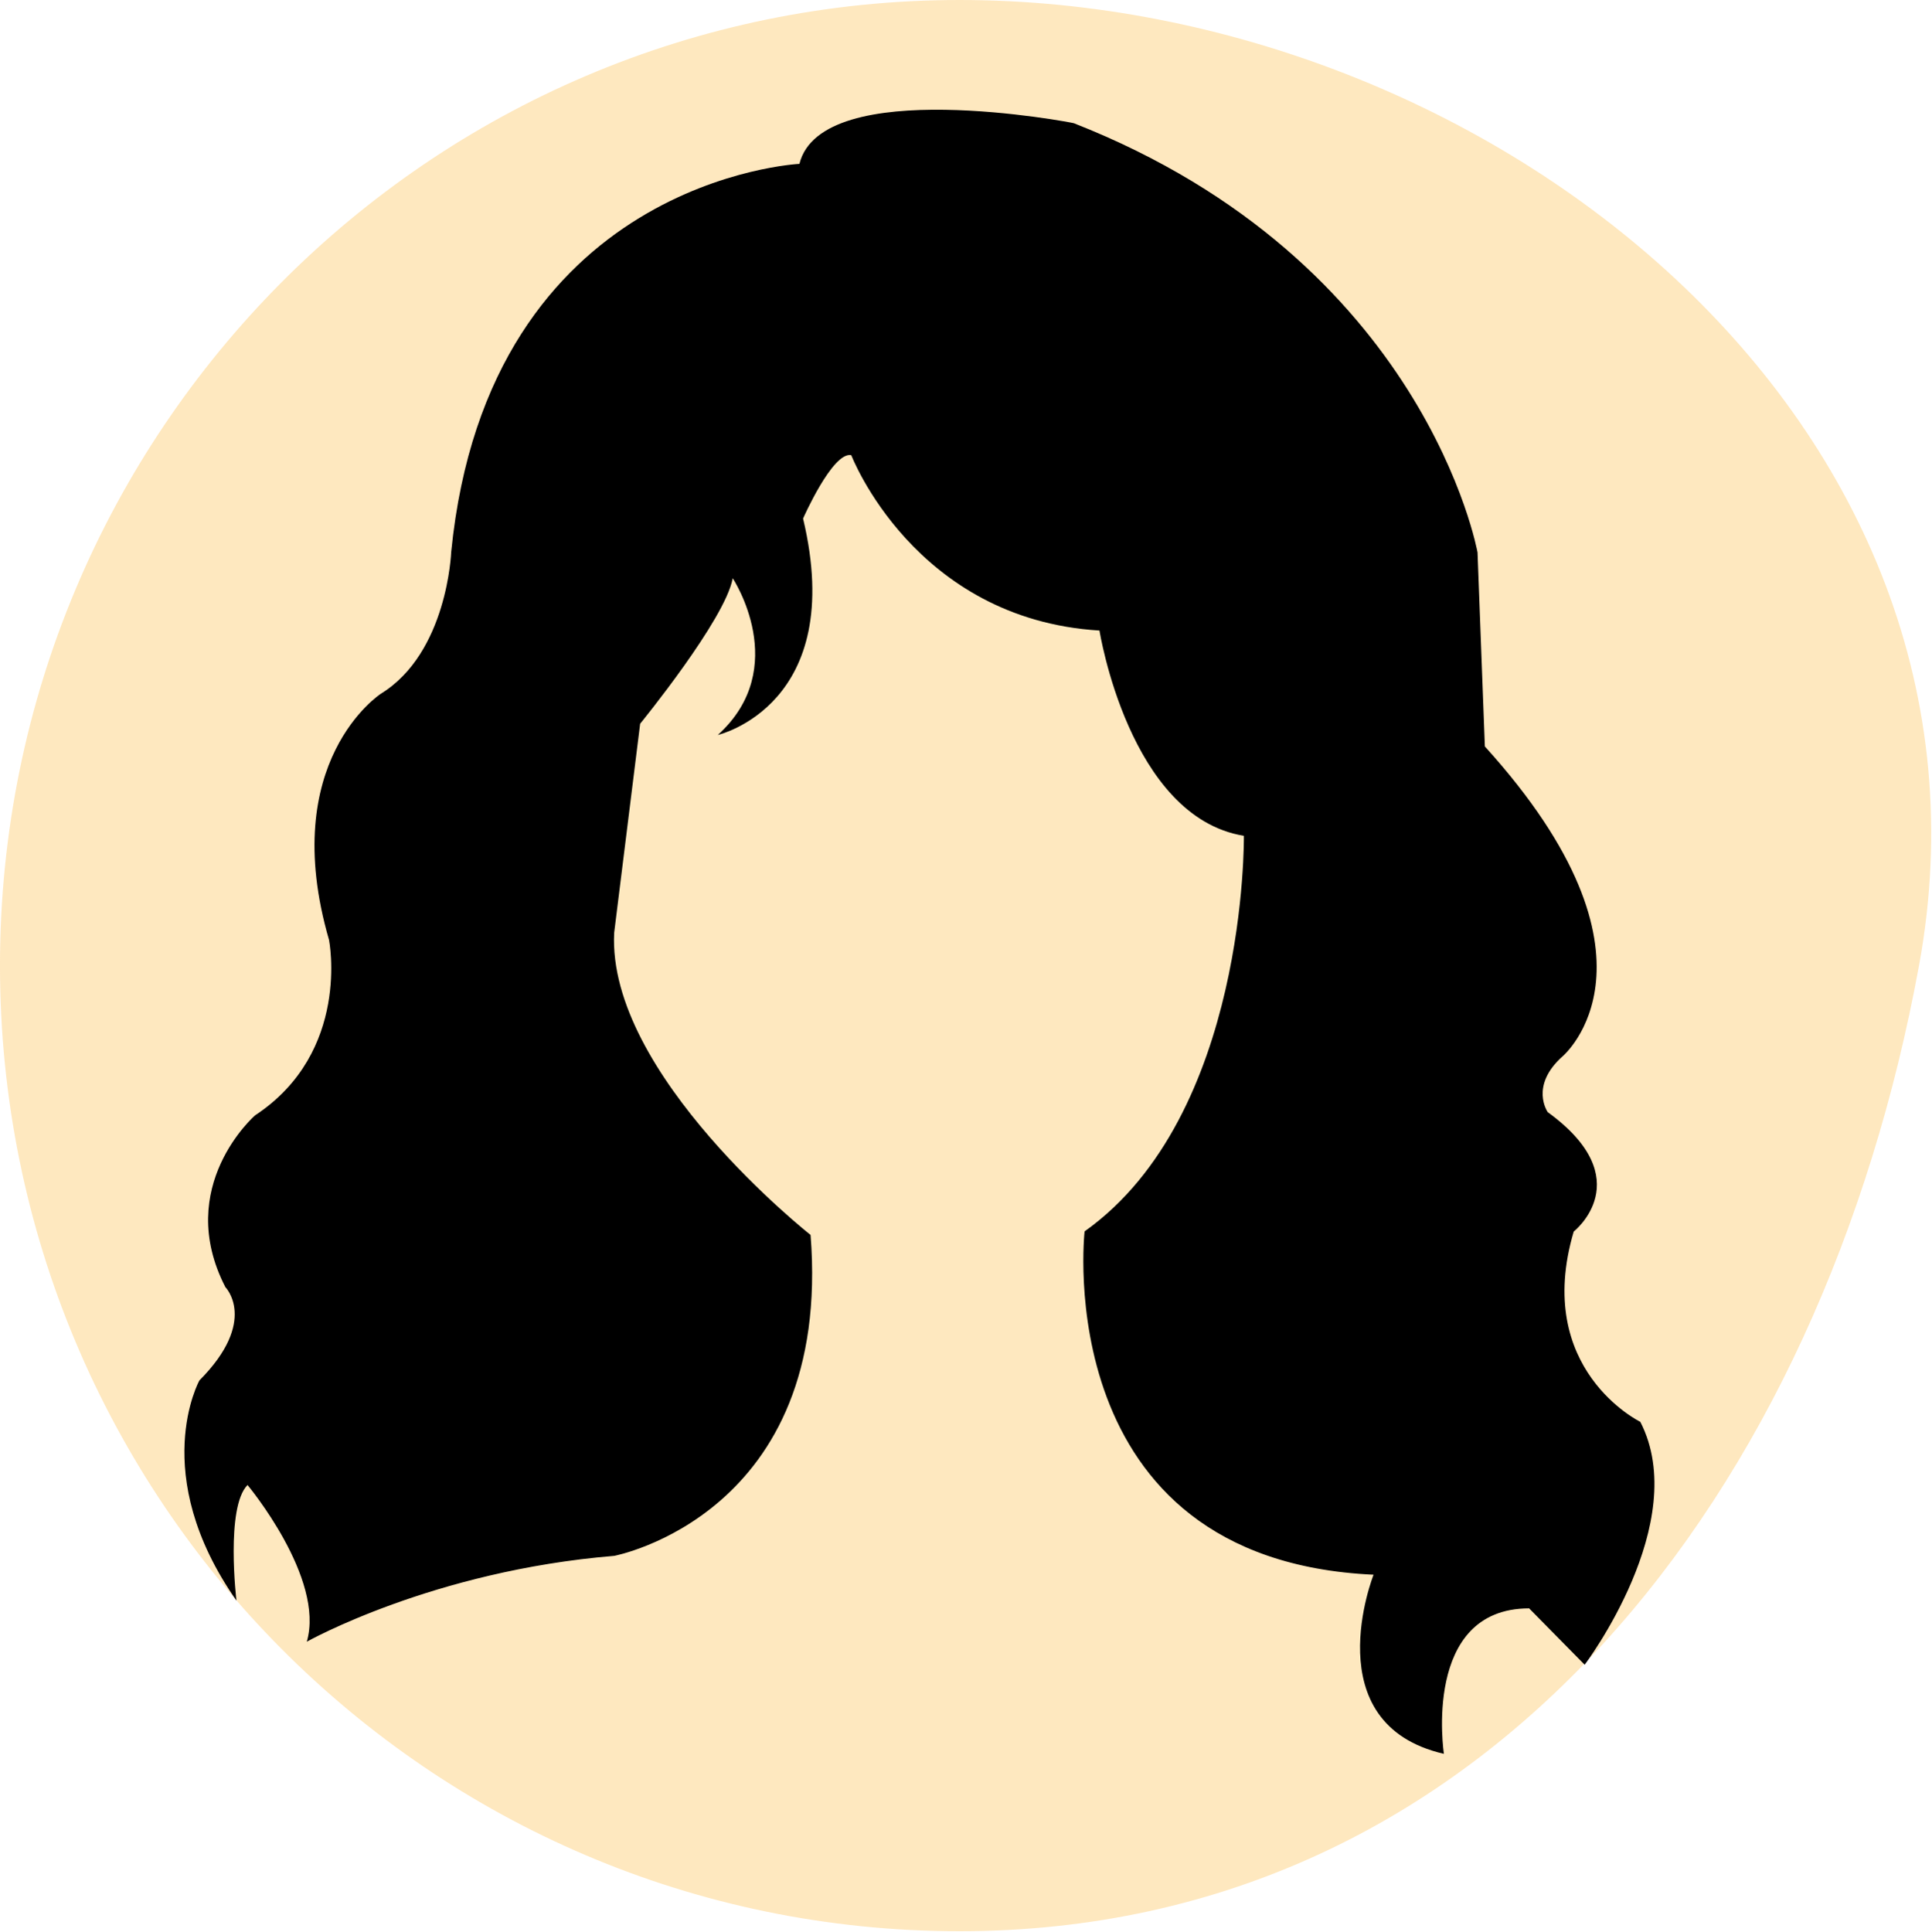
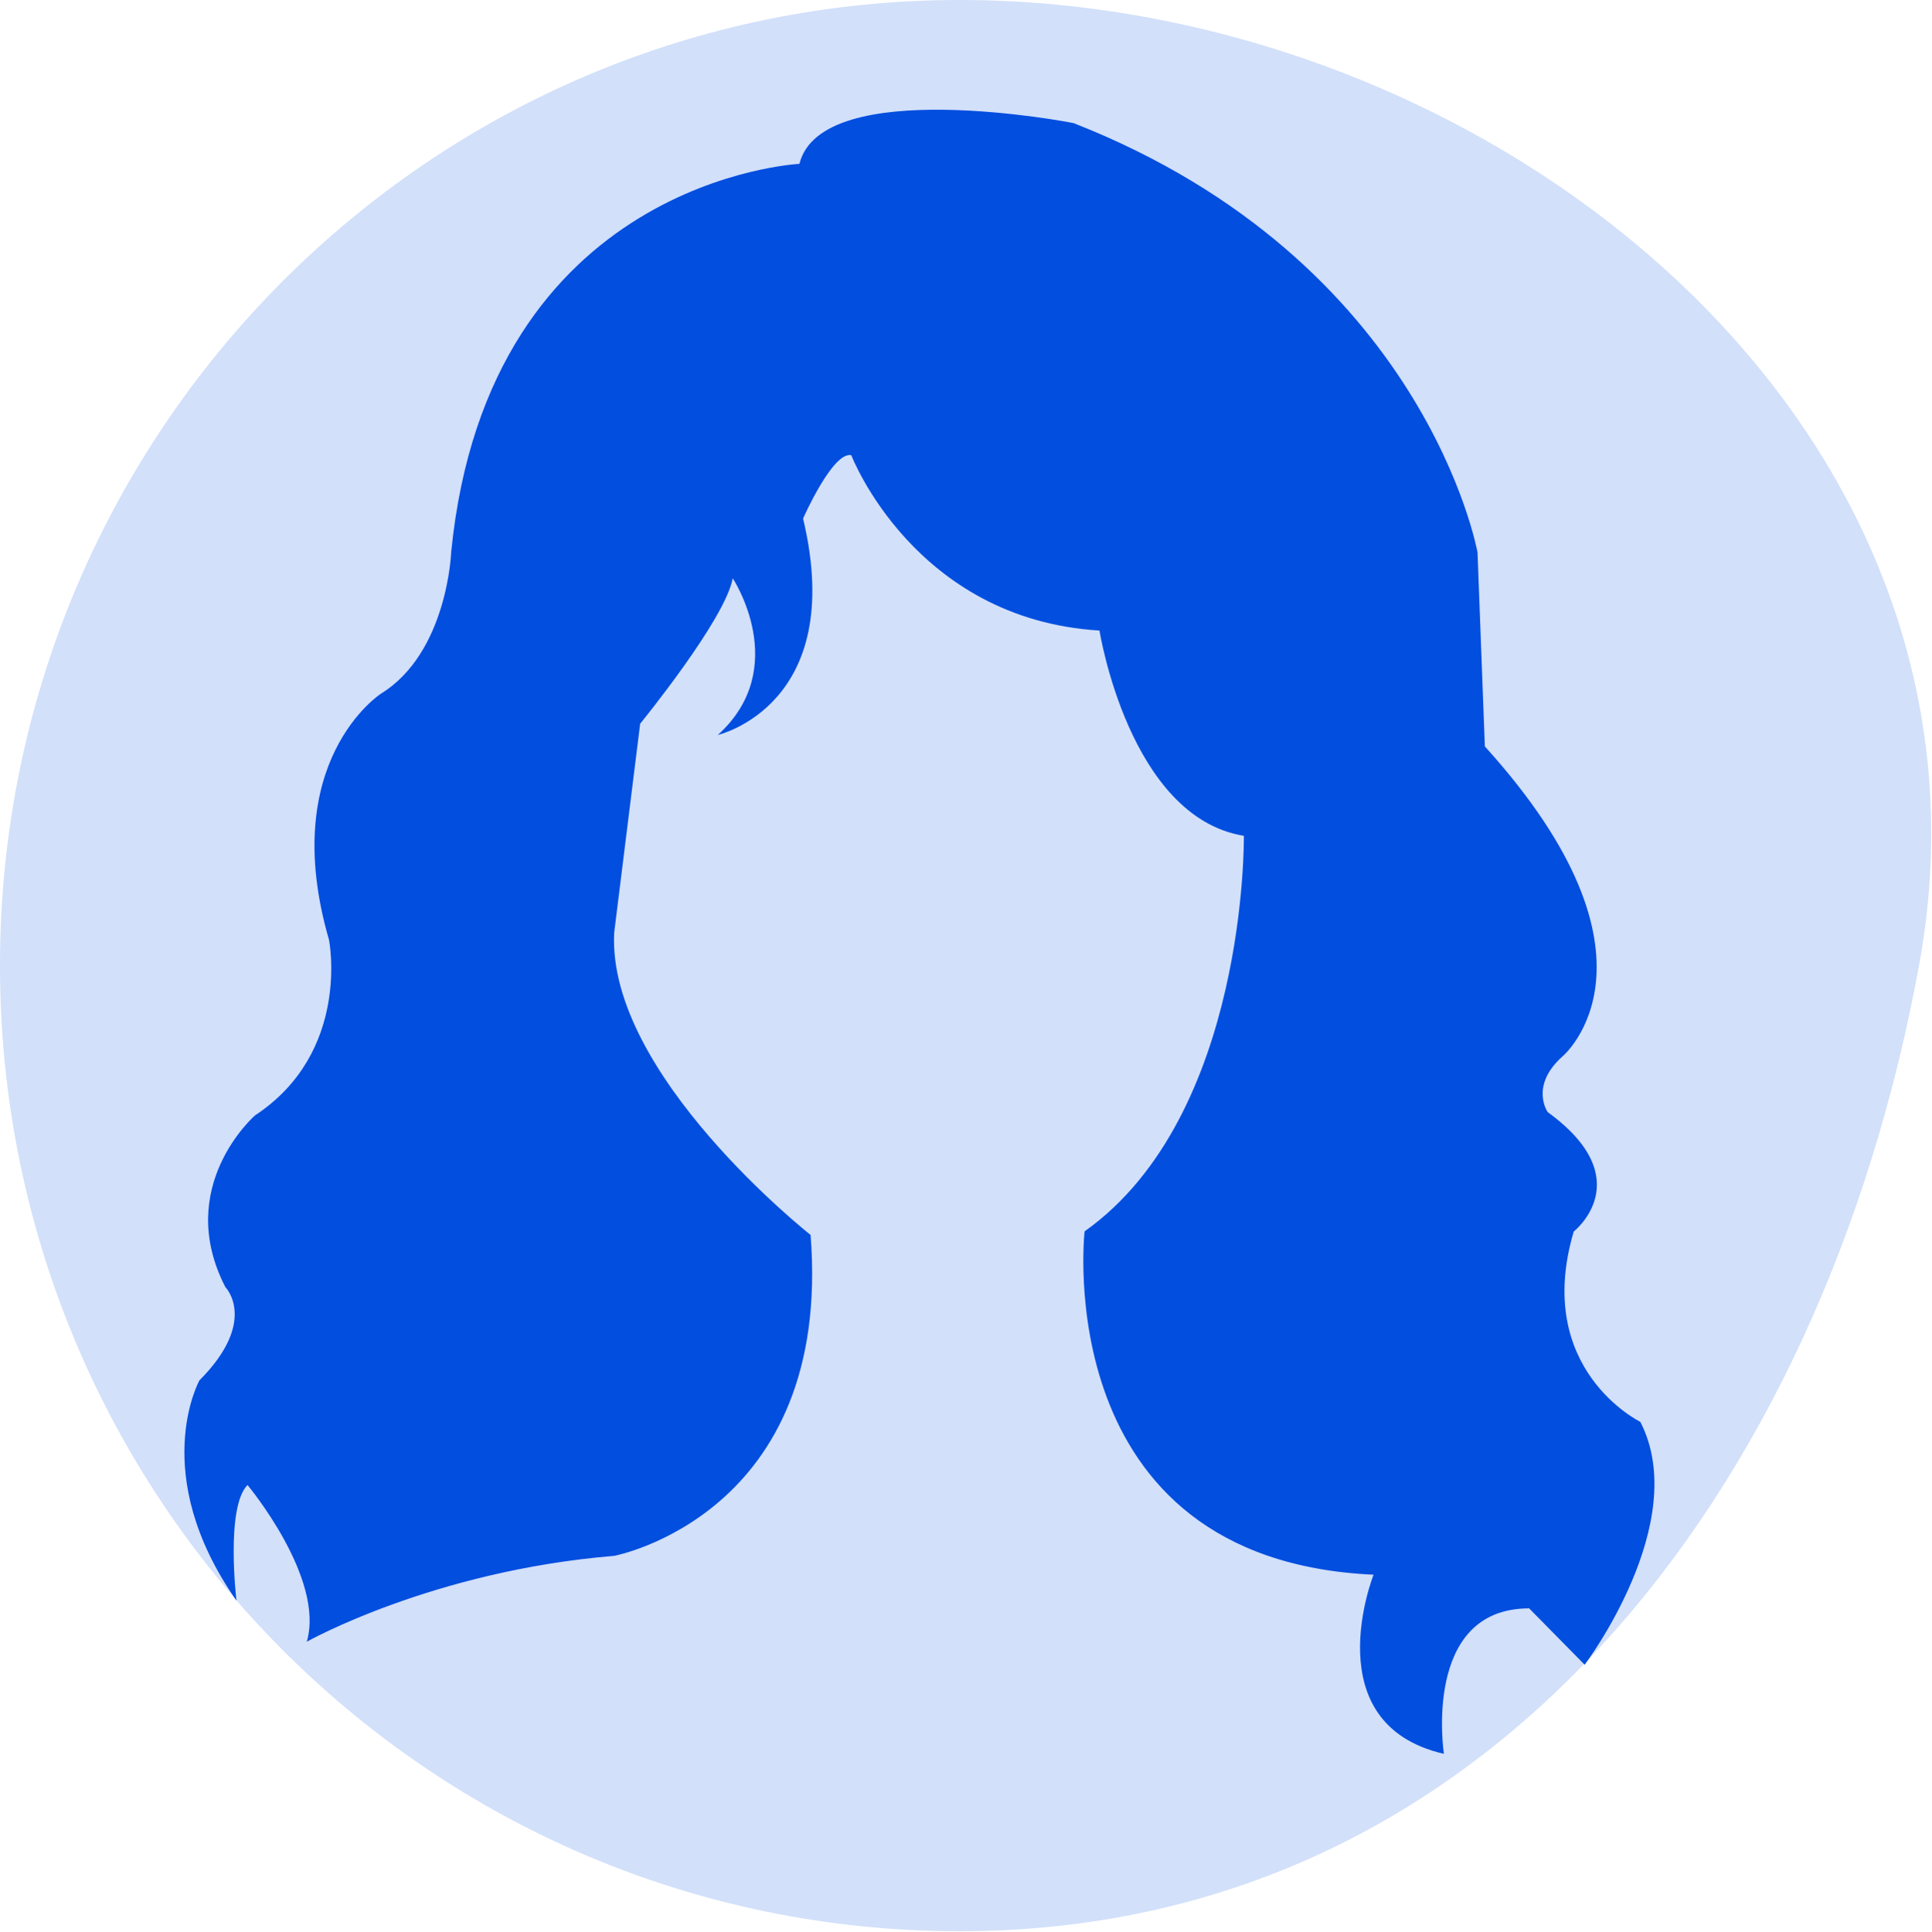
<svg xmlns="http://www.w3.org/2000/svg" width="290" height="290" viewBox="0 0 290 290" version="1.1" id="svg12">
  <defs id="defs16" />
  <g transform="translate(-805,-380.521)" id="g10">
-     <path d="M25.3,2941.853c-14.434,78.753-64.509,145-144.085,145s-144.085-64.918-144.085-145,64.509-145,144.085-145,159.057,63.311,144.085,145" id="path2" transform="translate(1067.867 -2416.332)" opacity="0.158" style="fill:#fda200;fill-opacity:1;opacity:0.25" />
+     <path d="M25.3,2941.853c-14.434,78.753-64.509,145-144.085,145s-144.085-64.918-144.085-145,64.509-145,144.085-145,159.057,63.311,144.085,145" id="path2" transform="translate(1067.867 -2416.332)" opacity="0.158" style="fill:#d2e0fa;fill-opacity:1;opacity:1" />
    <g transform="translate(832.689 396.996)" id="g8">
      <g id="g6" transform="translate(0)">
-         <path d="M92.358,8.139S45.626,10.39,40.066,66.424c0,0-.546,15.118-10.562,21.283,0,0-15.577,10.092-7.782,36.976,0,0,3.339,16.819-11.121,26.348,0,0-12.238,10.654-4.443,25.785,0,0,5,5.052-3.9,14.005,0,0-7.782,14.005,5.56,33.063,0,0-1.663-13.992,1.663-17.356,0,0,11.68,13.992,8.9,23.534,0,0,18.916-10.654,46.16-12.893,0,0,32.817-6.178,29.491-48.194,0,0-30.6-24.1-29.491-45.392l3.9-31.374s12.8-15.681,13.9-21.845c0,0,8.9,13.442-2.235,23.534,0,0,19.475-4.49,12.8-32.5,0,0,4.443-10.092,7.236-9.516,0,0,9.458,24.646,37.274,26.335,0,0,4.43,28.01,21.683,30.824,0,0,.559,42.016-23.918,59.4,0,0-5.56,49.319,43.393,51.557,0,0-8.9,22.408,10.562,26.9,0,0-3.339-21.845,12.8-21.845l8.34,8.465s16.137-21.357,8.355-36.475c0,0-16.123-7.853-10-28.573,0,0,10-7.84-3.9-17.932,0,0-2.78-3.927,2.248-8.4,0,0,17.24-14.581-11.693-46.518l-1.1-29.136s-7.782-43.7-60.62-64.45C133.529,1.974,95.7-5.317,92.358,8.139Z" transform="translate(-0.003 -0.008)" id="path4" />
+         <path d="M92.358,8.139S45.626,10.39,40.066,66.424c0,0-.546,15.118-10.562,21.283,0,0-15.577,10.092-7.782,36.976,0,0,3.339,16.819-11.121,26.348,0,0-12.238,10.654-4.443,25.785,0,0,5,5.052-3.9,14.005,0,0-7.782,14.005,5.56,33.063,0,0-1.663-13.992,1.663-17.356,0,0,11.68,13.992,8.9,23.534,0,0,18.916-10.654,46.16-12.893,0,0,32.817-6.178,29.491-48.194,0,0-30.6-24.1-29.491-45.392l3.9-31.374s12.8-15.681,13.9-21.845c0,0,8.9,13.442-2.235,23.534,0,0,19.475-4.49,12.8-32.5,0,0,4.443-10.092,7.236-9.516,0,0,9.458,24.646,37.274,26.335,0,0,4.43,28.01,21.683,30.824,0,0,.559,42.016-23.918,59.4,0,0-5.56,49.319,43.393,51.557,0,0-8.9,22.408,10.562,26.9,0,0-3.339-21.845,12.8-21.845l8.34,8.465s16.137-21.357,8.355-36.475c0,0-16.123-7.853-10-28.573,0,0,10-7.84-3.9-17.932,0,0-2.78-3.927,2.248-8.4,0,0,17.24-14.581-11.693-46.518l-1.1-29.136s-7.782-43.7-60.62-64.45C133.529,1.974,95.7-5.317,92.358,8.139Z" transform="translate(-0.003 -0.008)" id="path4" style="fill:#014edf;fill-opacity:1" />
      </g>
    </g>
  </g>
</svg>
